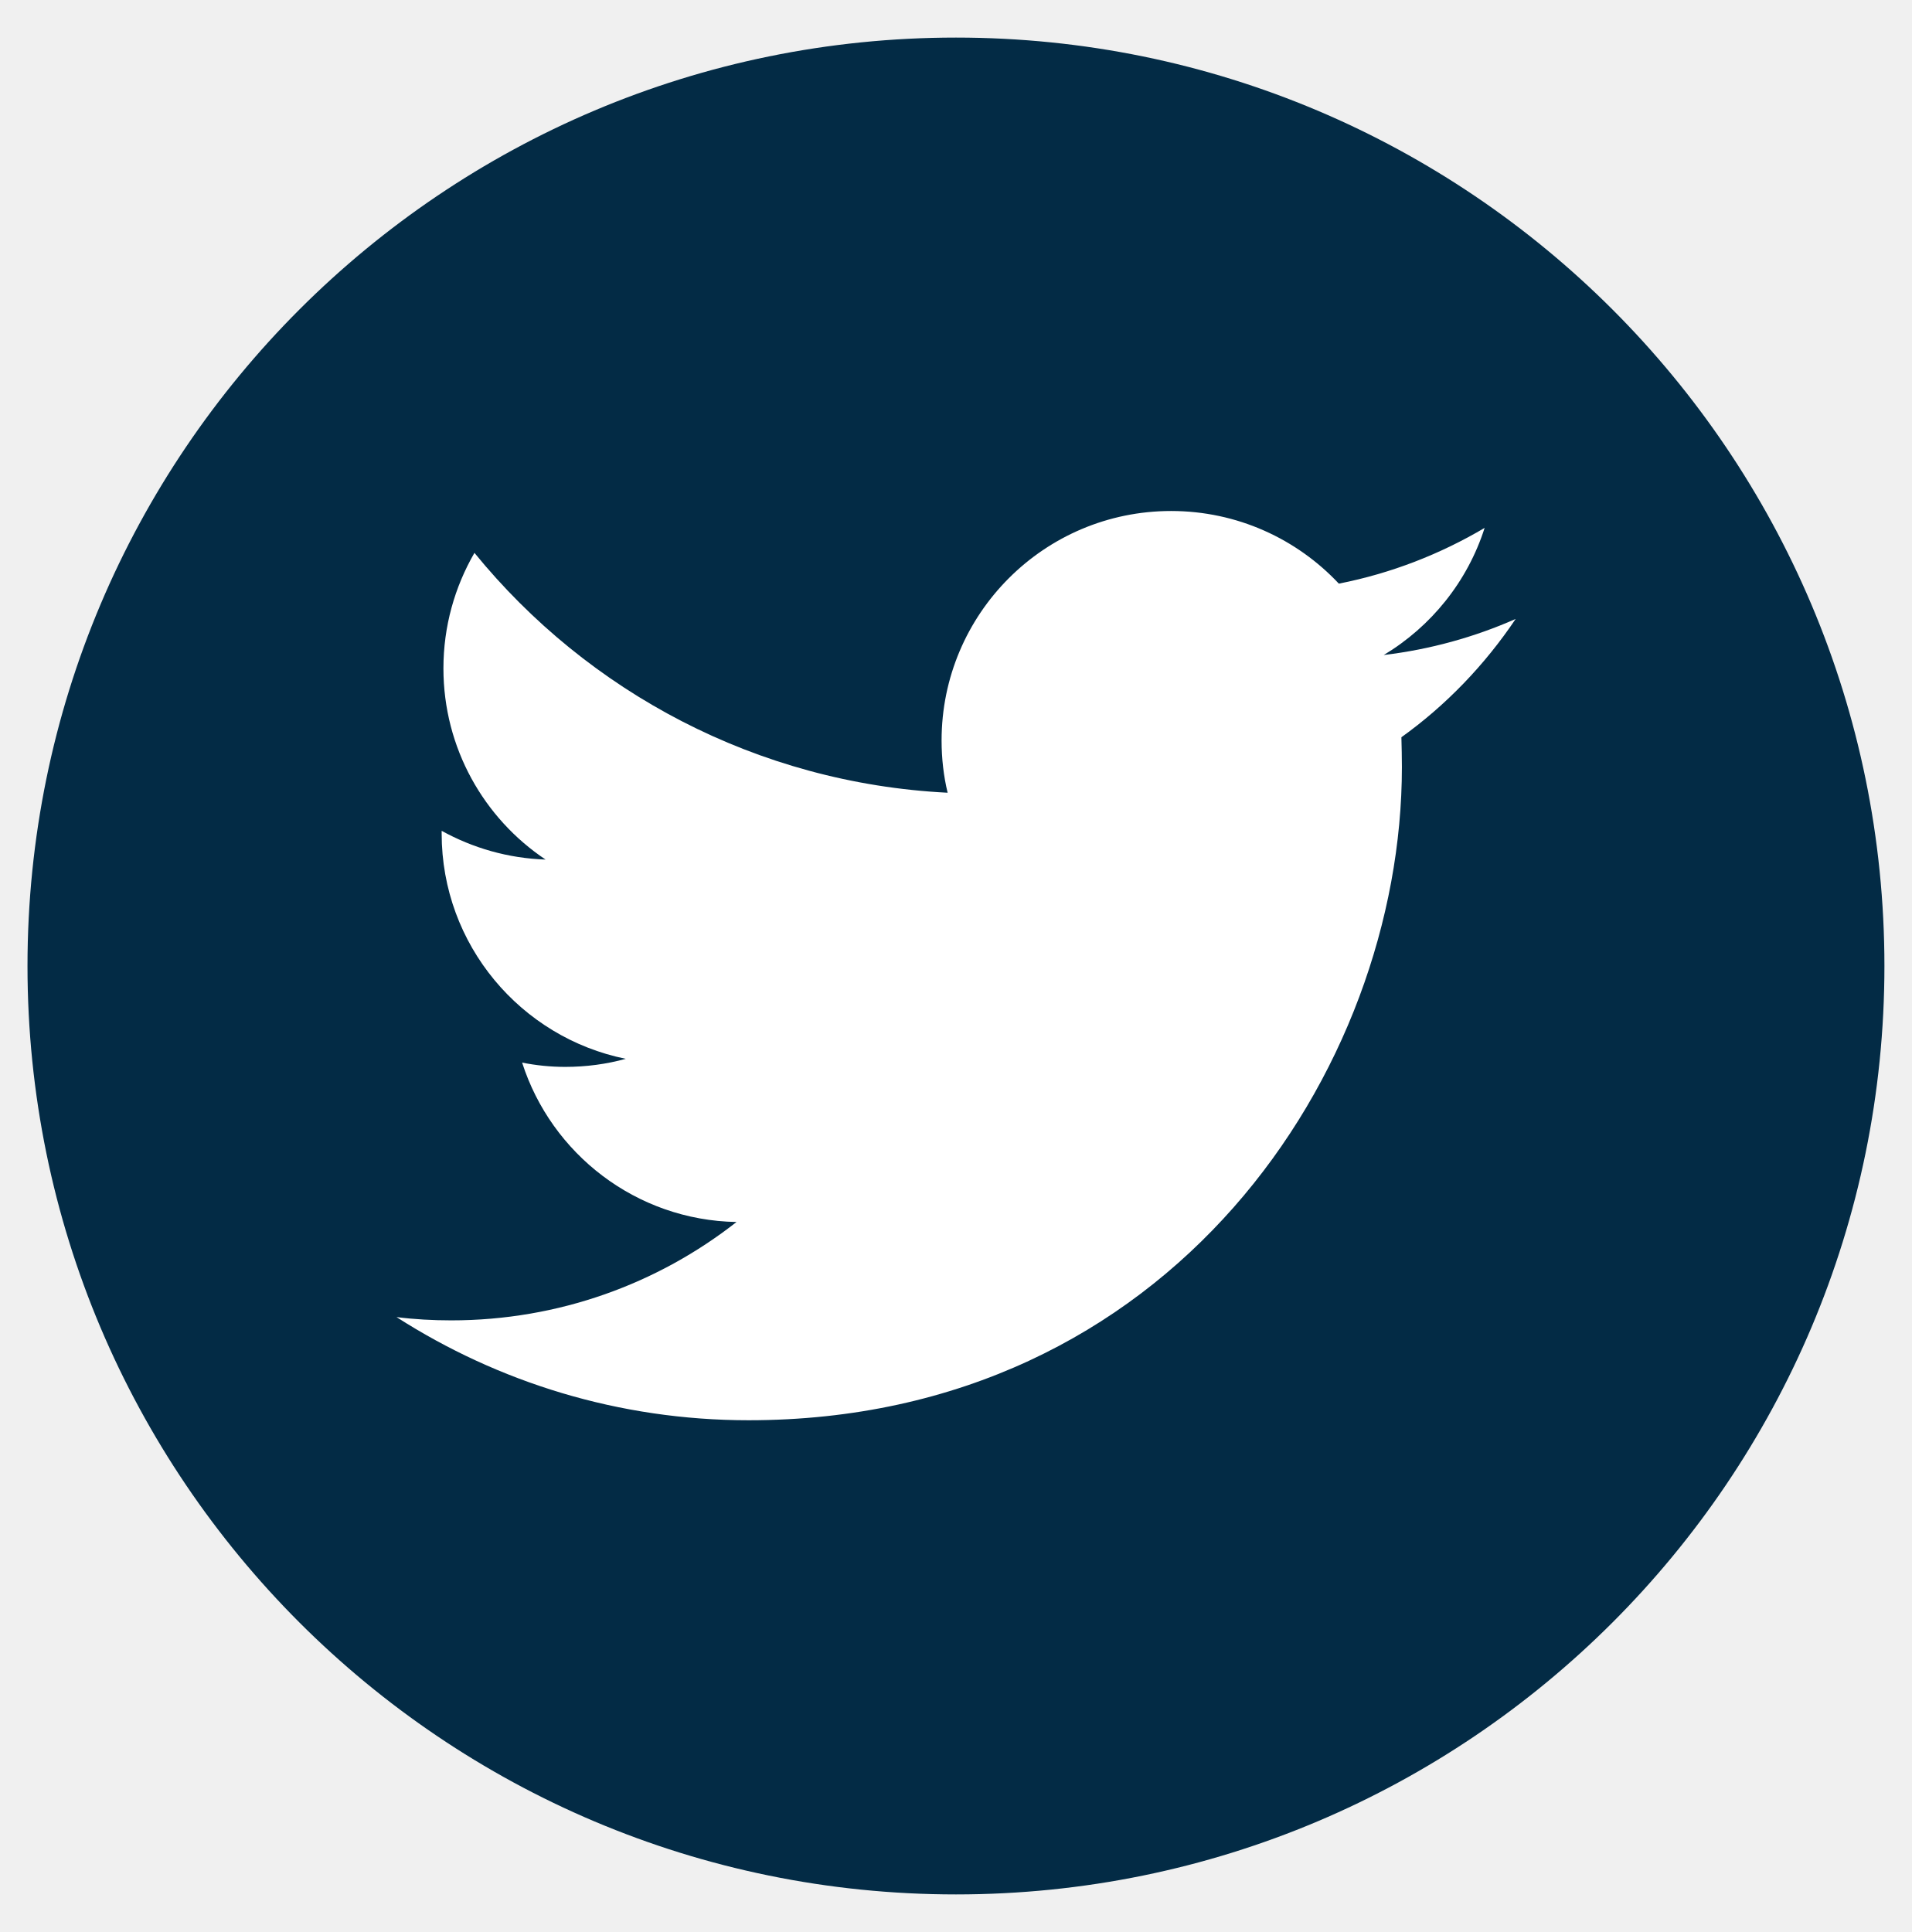
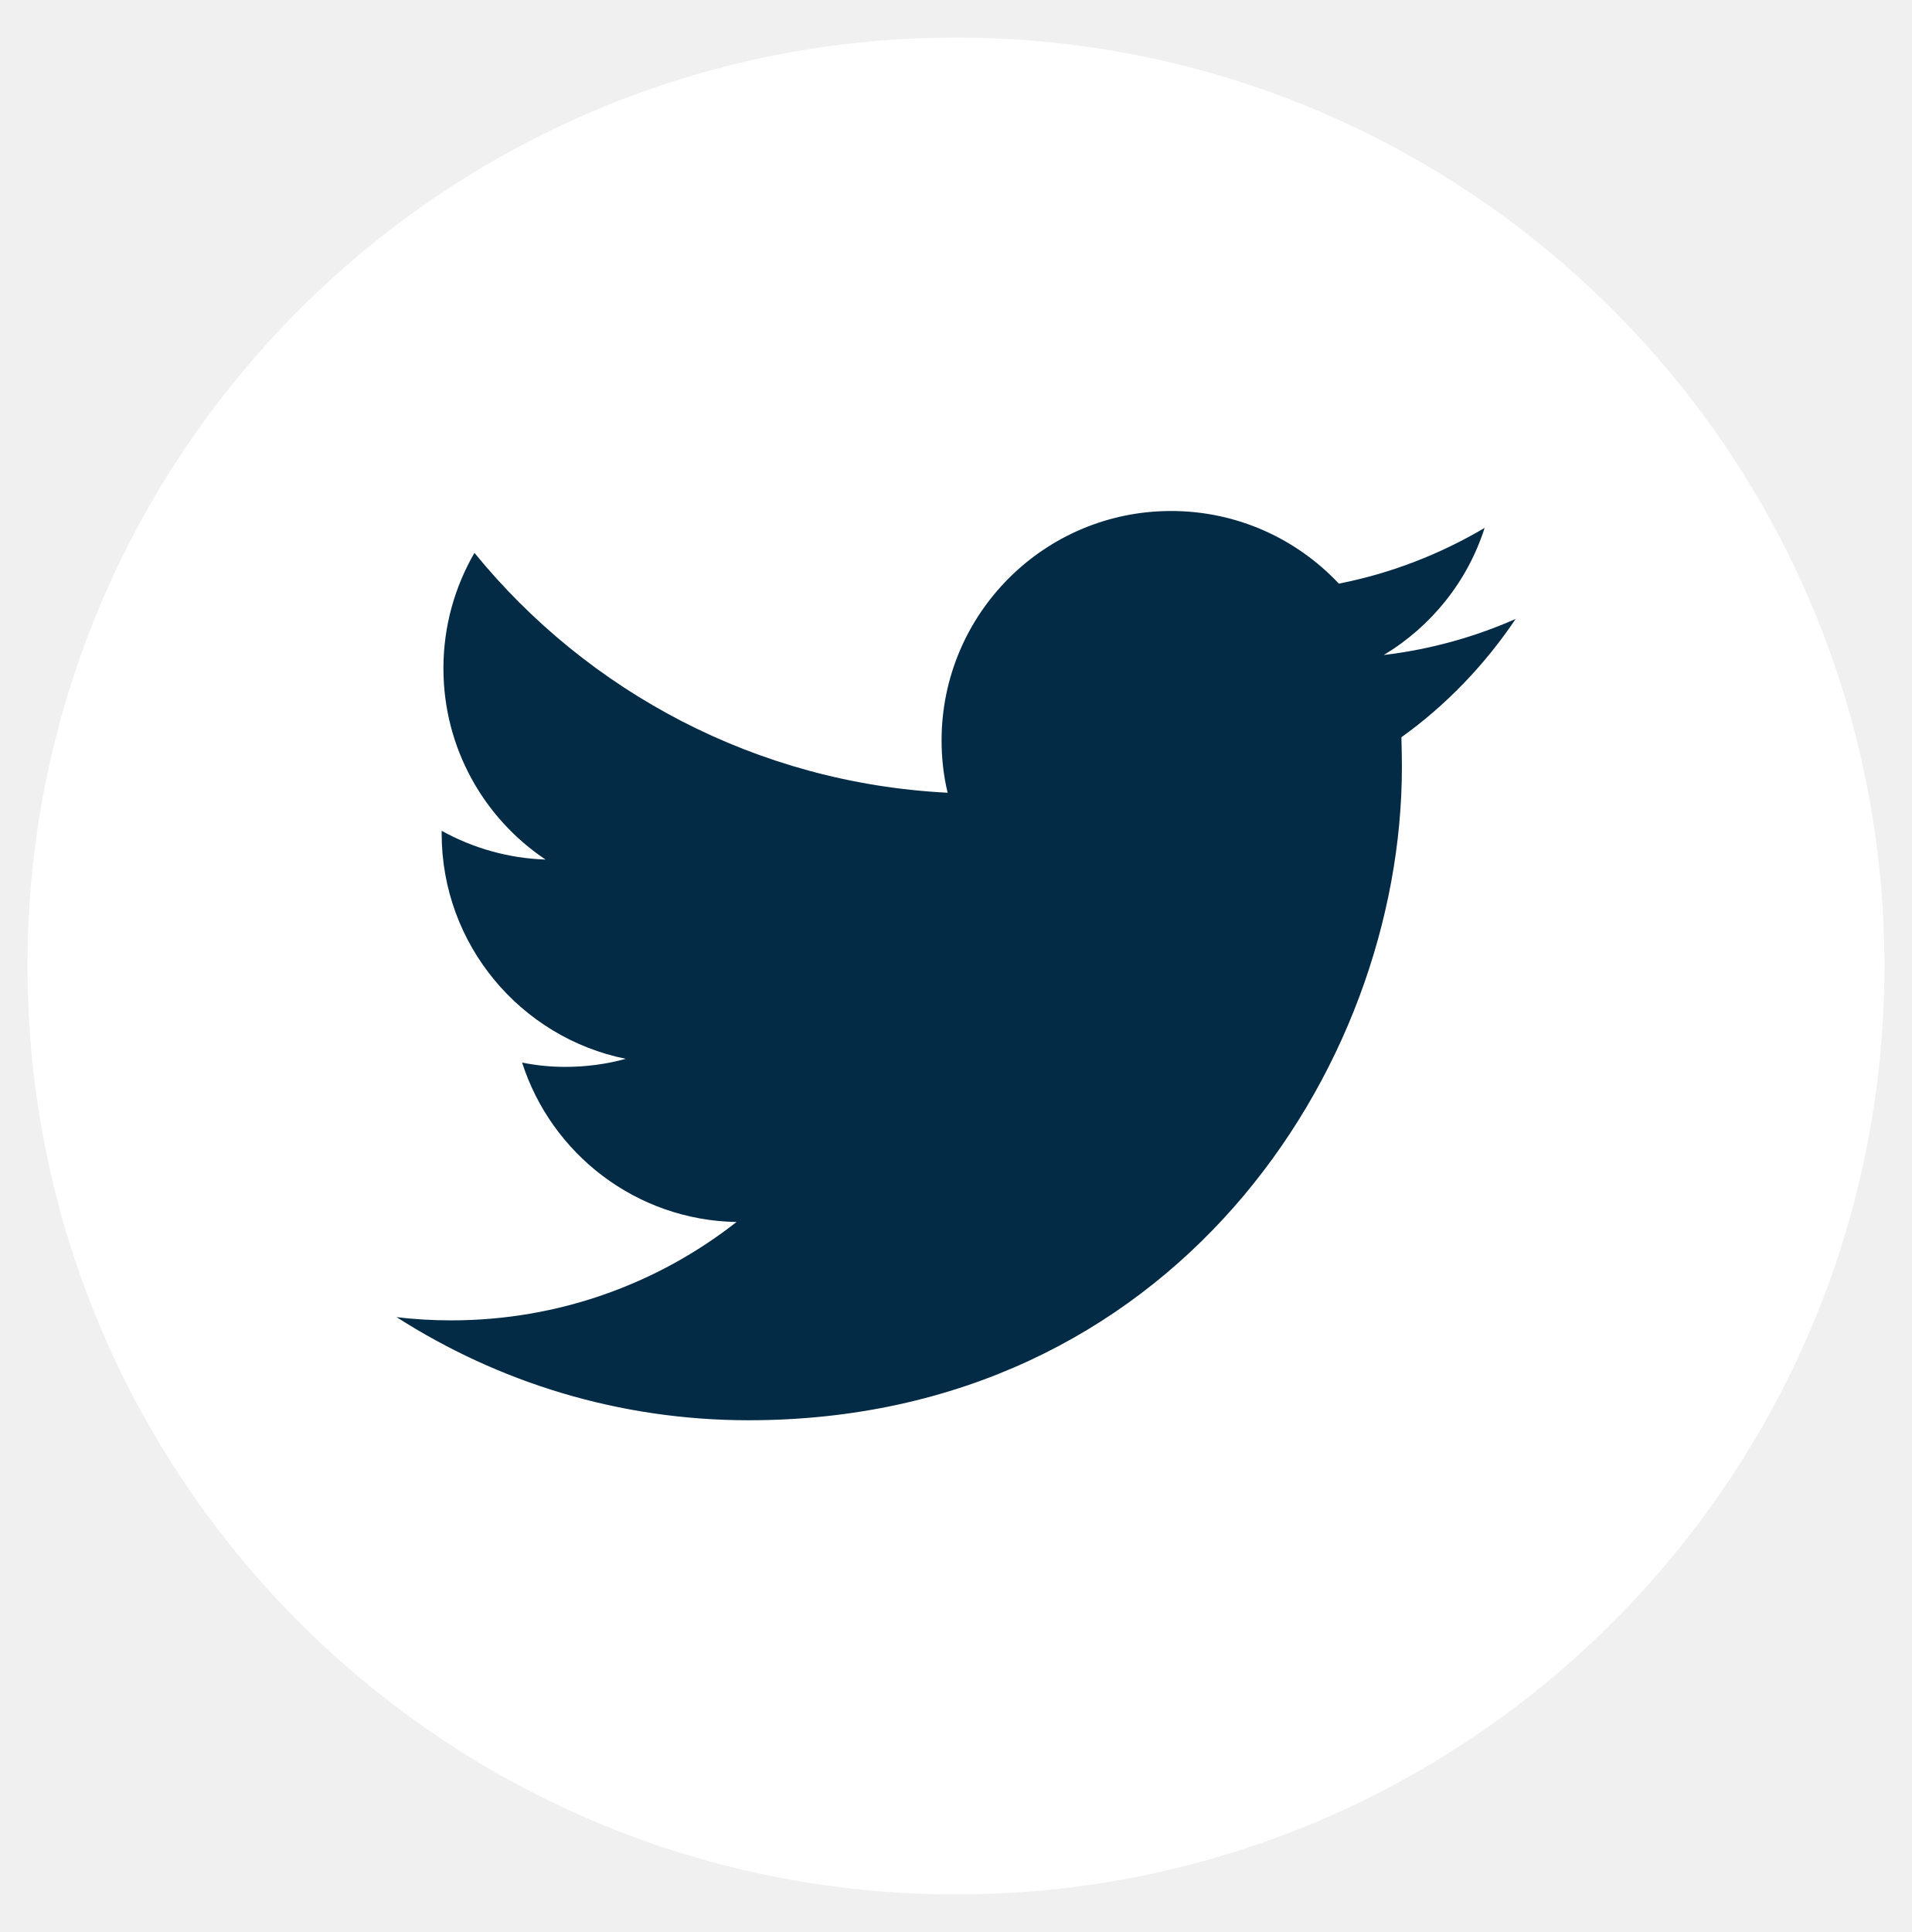
- <svg xmlns="http://www.w3.org/2000/svg" version="1.1" id="Layer_1" x="0px" y="0px" width="758px" height="766px" viewBox="0 0 758 766" style="enable-background:new 0 0 758 766;" xml:space="preserve">
+ <svg xmlns="http://www.w3.org/2000/svg" version="1.1" id="Layer_1" x="0px" y="0px" width="758px" height="766px" viewBox="73 14 758 766" style="enable-background:new 73 14 758 766;" xml:space="preserve">
  <style type="text/css">
- 	.st0{fill:#032B45;}
- 	.st1{fill:#FFFFFF;}
+ 	.st0{fill:#FFFFFF;}
+ 	.st1{fill:#032B45;}
</style>
  <g>
-     <path class="st0" d="M379,751.1L379,751.1C175.7,751.1,10.9,586.3,10.9,383v0C10.9,179.7,175.7,14.9,379,14.9h0   c203.3,0,368.1,164.8,368.1,368.1v0C747.1,586.3,582.3,751.1,379,751.1z" />
-     <path class="st1" d="M600.9,245.4c-16.3,7.2-33.9,12.1-52.3,14.3c18.8-11.3,33.2-29.1,40-50.4c-17.6,10.4-37,18-57.8,22.1   c-16.6-17.7-40.3-28.8-66.5-28.8c-50.3,0-91,40.8-91,91c0,7.1,0.8,14.1,2.4,20.7c-75.6-3.8-142.7-40-187.6-95.1   c-7.8,13.5-12.3,29.1-12.3,45.8c0,31.6,16.1,59.5,40.5,75.8c-14.9-0.5-28.9-4.6-41.2-11.4v1.1c0,44.1,31.4,80.9,73,89.3   c-7.6,2.1-15.7,3.2-24,3.2c-5.9,0-11.6-0.6-17.1-1.7c11.6,36.2,45.2,62.5,85,63.2c-31.1,24.4-70.4,39-113.1,39   c-7.3,0-14.6-0.4-21.7-1.3c40.3,25.8,88.1,40.9,139.6,40.9c167.4,0,259-138.7,259-259c0-3.9-0.1-7.9-0.2-11.8   C573.2,279.7,588.6,263.7,600.9,245.4z" />
+     <path class="st0" d="M452,765.1L452,765.1C248.7,765.1,83.9,600.3,83.9,397l0,0C83.9,193.7,248.7,28.9,452,28.9l0,0   c203.3,0,368.1,164.8,368.1,368.1l0,0C820.1,600.3,655.3,765.1,452,765.1z" />
+     <path class="st1" d="M673.9,259.4c-16.3,7.2-33.9,12.1-52.3,14.3c18.8-11.3,33.2-29.1,40-50.4c-17.6,10.4-37,18-57.8,22.1   c-16.6-17.7-40.3-28.8-66.5-28.8c-50.3,0-91,40.8-91,91c0,7.1,0.8,14.1,2.4,20.7c-75.6-3.8-142.7-40-187.6-95.1   c-7.8,13.5-12.3,29.1-12.3,45.8c0,31.6,16.1,59.5,40.5,75.8c-14.9-0.5-28.9-4.6-41.2-11.4v1.1c0,44.1,31.4,80.9,73,89.3   c-7.6,2.1-15.7,3.2-24,3.2c-5.9,0-11.6-0.6-17.1-1.7c11.6,36.2,45.2,62.5,85,63.2c-31.1,24.4-70.4,39-113.1,39   c-7.3,0-14.6-0.4-21.7-1.3c40.3,25.8,88.1,40.9,139.6,40.9c167.4,0,259-138.7,259-259c0-3.9-0.1-7.9-0.2-11.8   C646.2,293.7,661.6,277.7,673.9,259.4z" />
  </g>
</svg>
